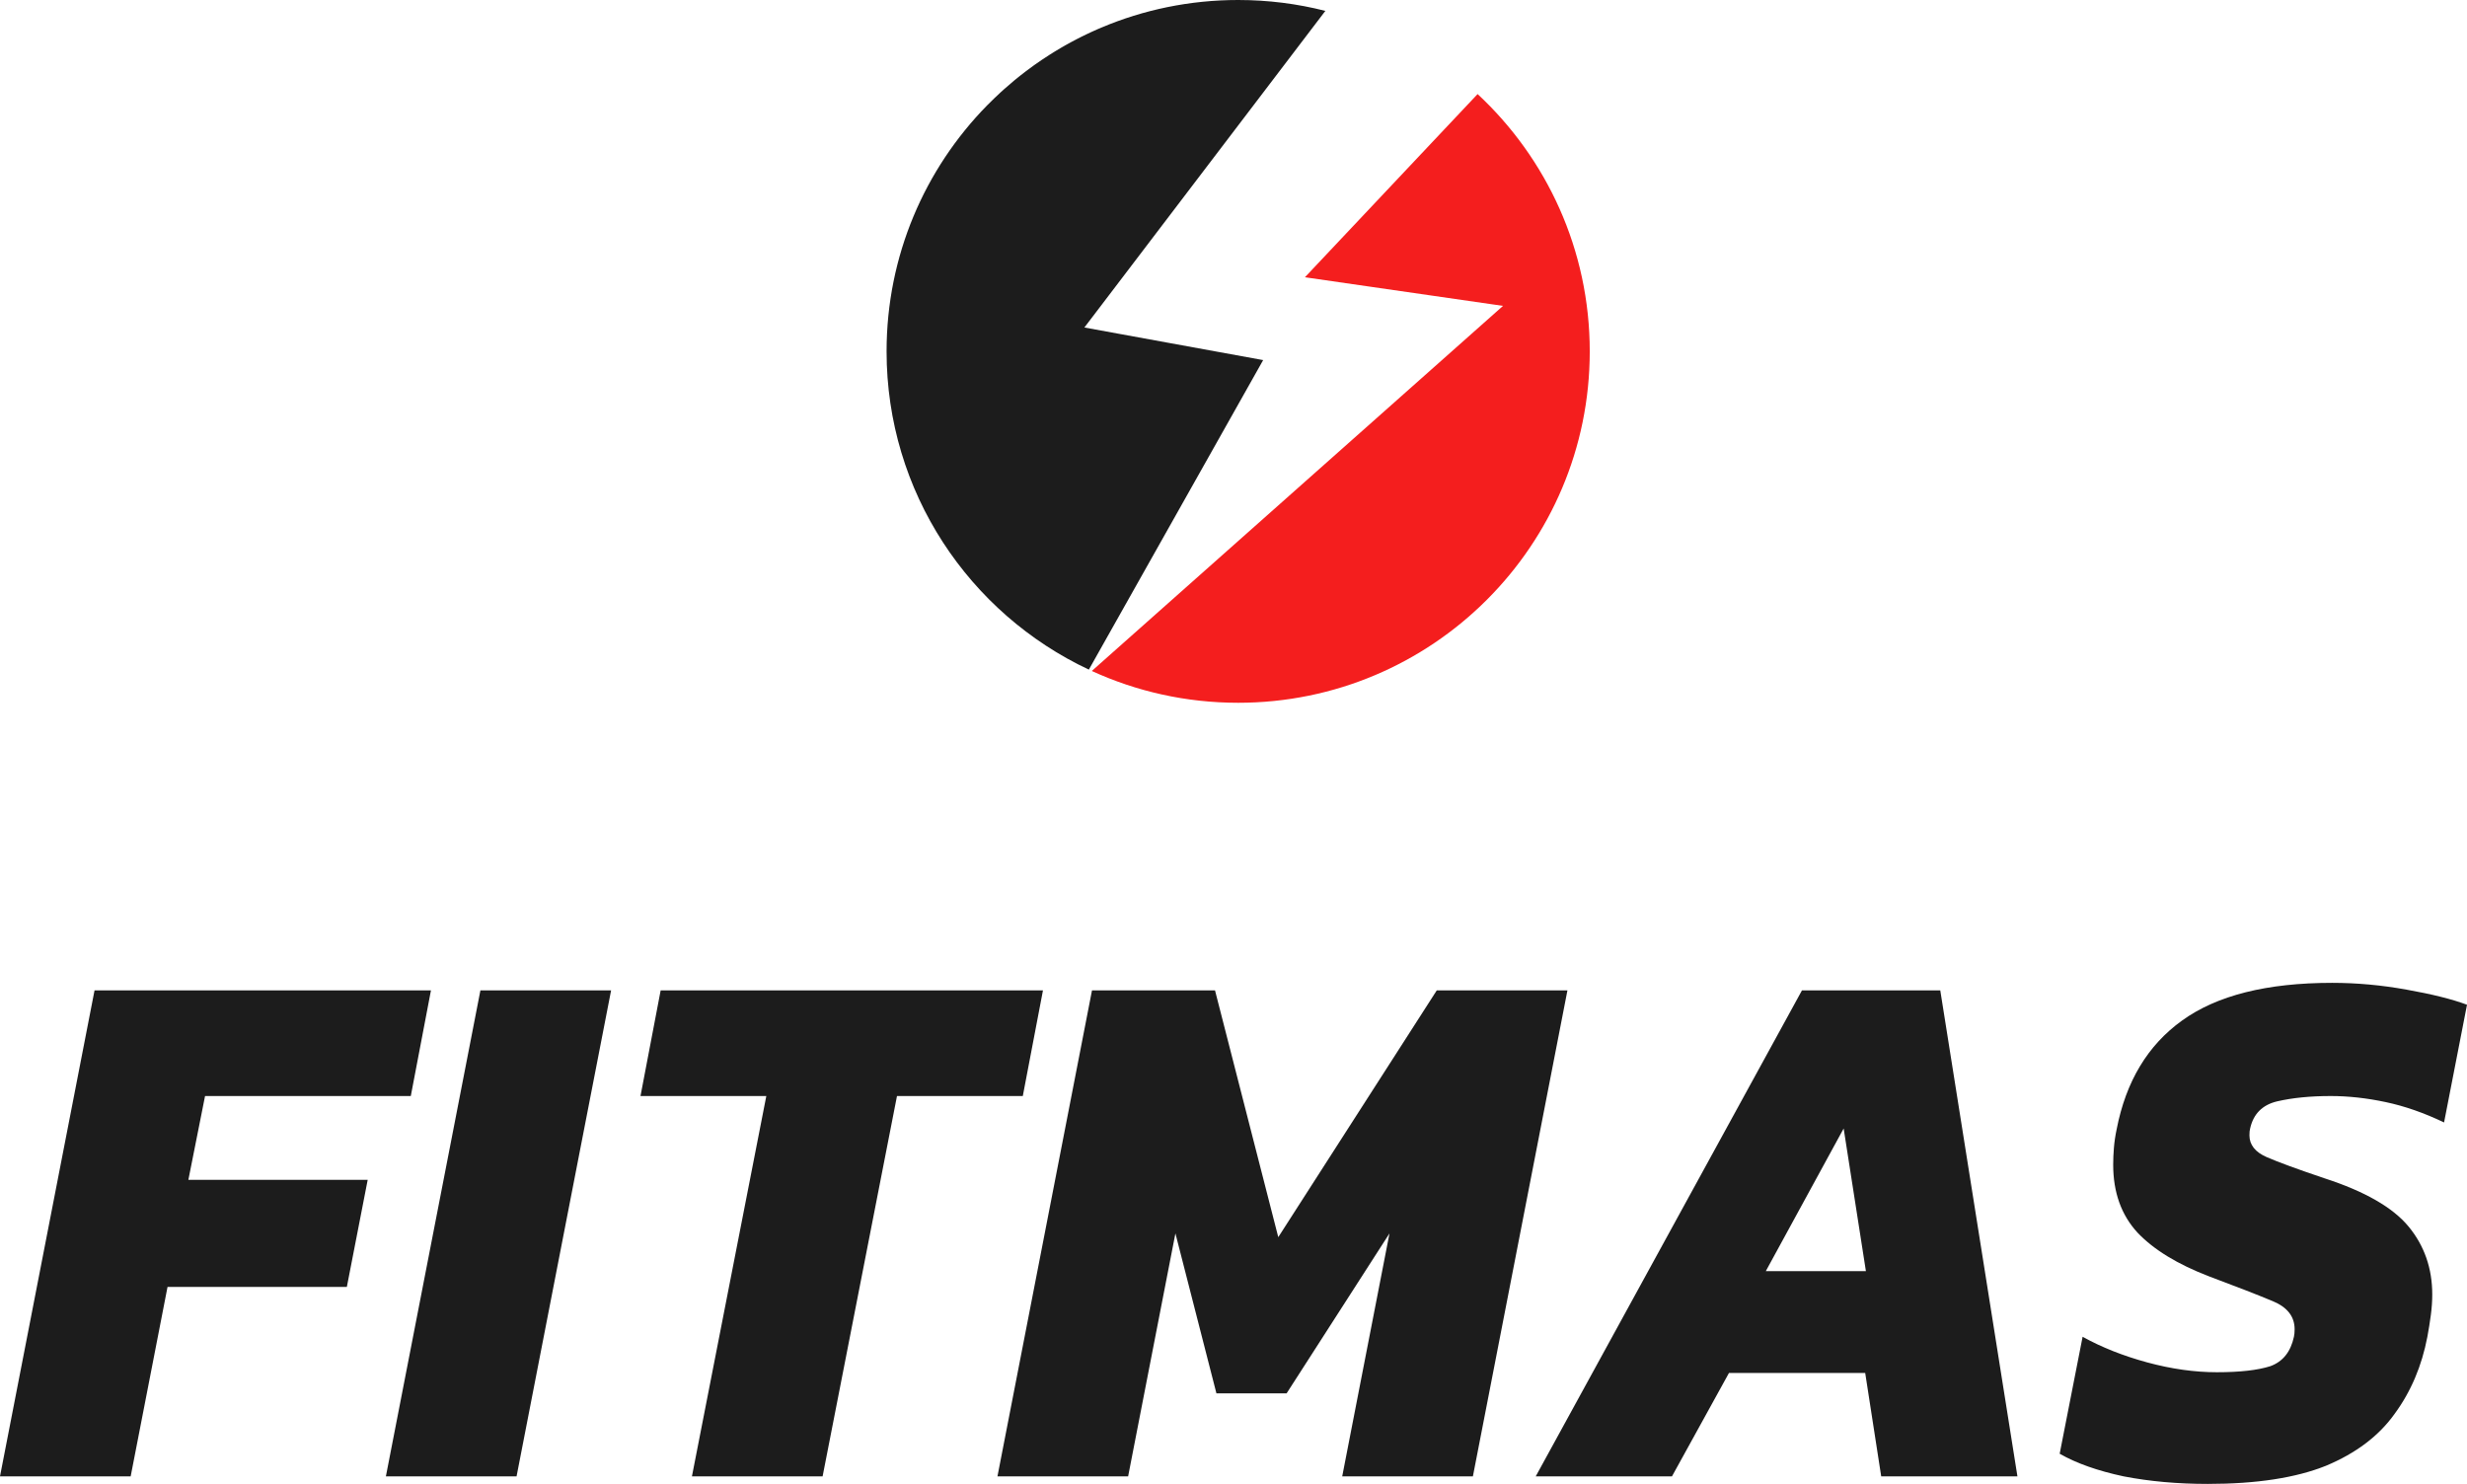
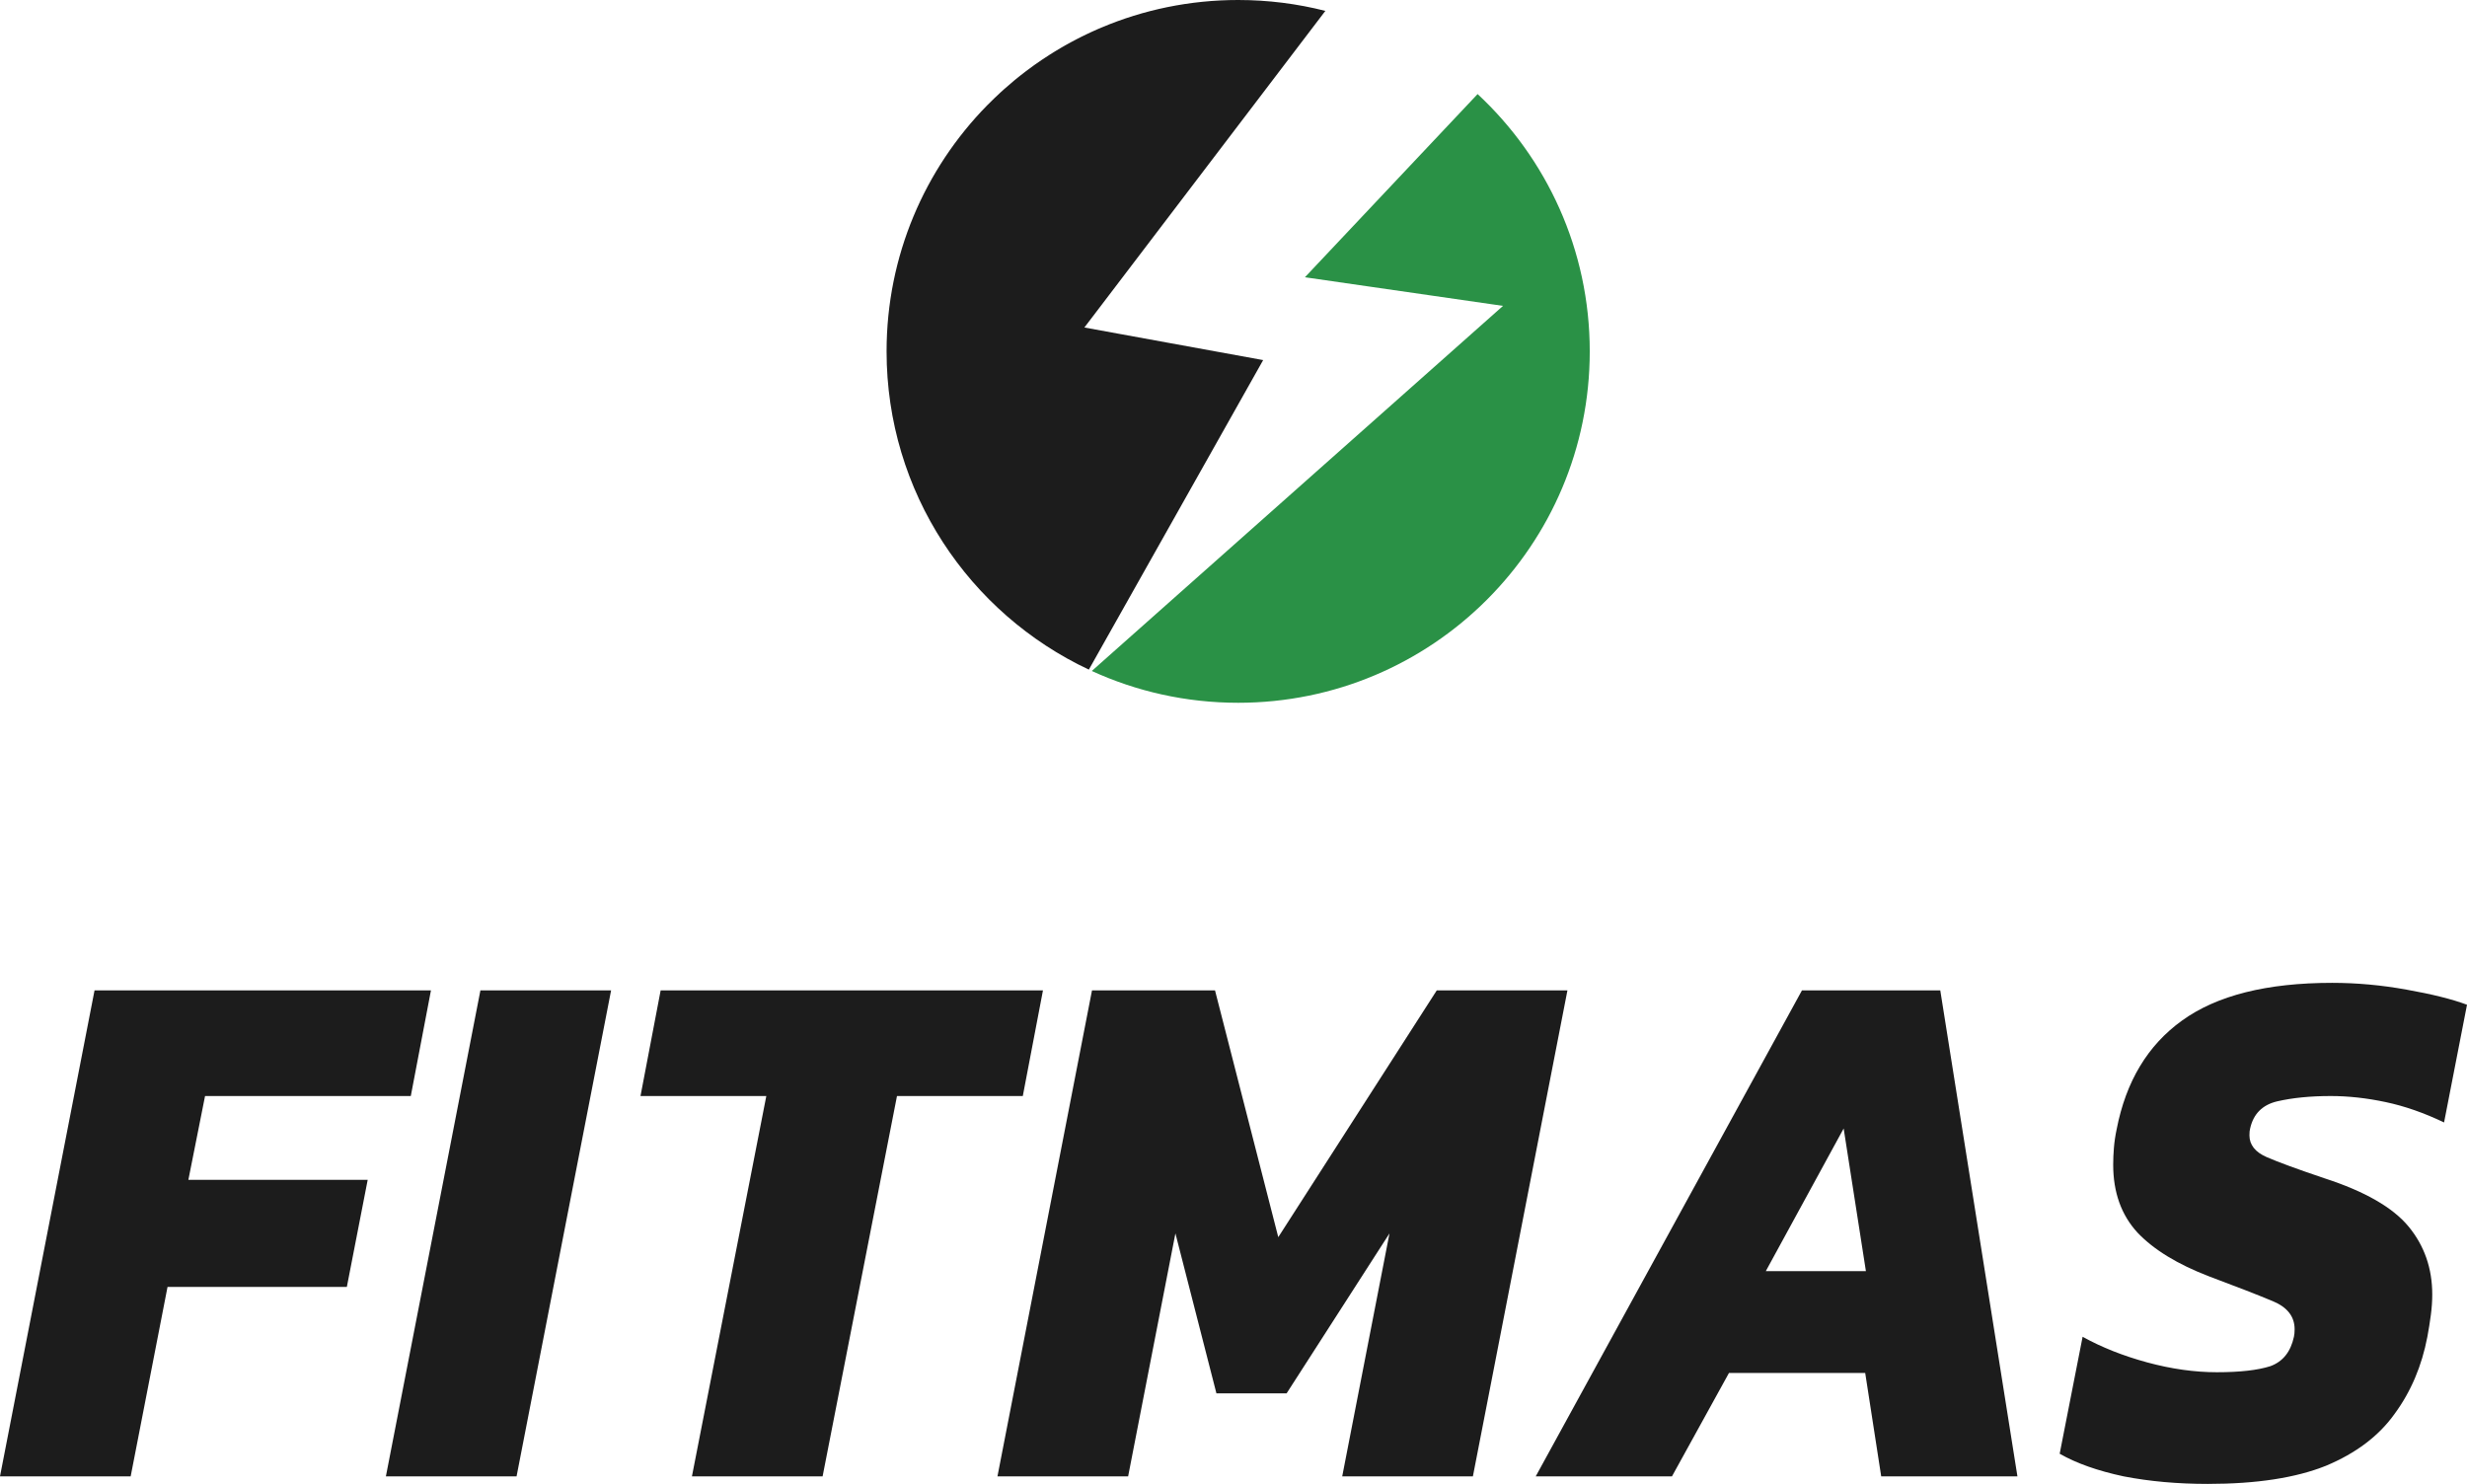
<svg xmlns="http://www.w3.org/2000/svg" width="128" height="77" viewBox="0 0 128 77" fill="none">
  <path d="M0 76.608L4.905 51.392H22.36L21.314 56.873H10.639L9.774 61.22H19.078L17.996 66.78H8.692L6.78 76.608H0Z" fill="#1C1C1C" />
  <path d="M20.022 76.608L24.926 51.392H31.707L26.802 76.608H20.022Z" fill="#1C1C1C" />
  <path d="M35.901 76.608L39.76 56.873H33.232L34.278 51.392H54.114L53.068 56.873H46.54L42.681 76.608H35.901Z" fill="#1C1C1C" />
  <path d="M51.753 76.608L56.658 51.392H63.041L66.323 64.196L74.546 51.392H81.326L76.421 76.608H69.641L72.094 64L66.756 72.301H63.114L60.986 64L58.533 76.608H51.753Z" fill="#1C1C1C" />
  <path d="M79.681 76.608L93.494 51.392H100.671L104.674 76.608H97.606L96.776 71.244H89.707L86.75 76.608H79.681ZM91.619 65.958H96.812L95.658 58.557L91.619 65.958Z" fill="#1C1C1C" />
  <path d="M114.548 77C112.985 77 111.53 76.87 110.184 76.608C108.838 76.321 107.732 75.93 106.866 75.434L108.056 69.365C109.042 69.913 110.16 70.356 111.41 70.696C112.66 71.035 113.863 71.205 115.017 71.205C116.219 71.205 117.144 71.1 117.794 70.892C118.443 70.657 118.852 70.148 119.02 69.365C119.044 69.26 119.056 69.129 119.056 68.973C119.056 68.32 118.683 67.837 117.938 67.524C117.193 67.211 116.087 66.78 114.62 66.232C112.985 65.605 111.747 64.848 110.905 63.961C110.064 63.047 109.643 61.873 109.643 60.437C109.643 60.15 109.655 59.862 109.679 59.575C109.703 59.262 109.751 58.936 109.823 58.596C110.304 56.117 111.434 54.237 113.213 52.958C115.017 51.653 117.613 51 121.003 51C122.278 51 123.564 51.117 124.862 51.352C126.185 51.587 127.231 51.848 128 52.136L126.81 58.244C125.776 57.748 124.766 57.396 123.78 57.187C122.795 56.978 121.845 56.873 120.931 56.873C119.873 56.873 118.948 56.965 118.154 57.148C117.385 57.33 116.916 57.8 116.748 58.557C116.724 58.636 116.712 58.753 116.712 58.91C116.712 59.406 117.012 59.784 117.613 60.045C118.214 60.306 119.212 60.672 120.607 61.142C122.698 61.82 124.153 62.656 124.971 63.648C125.788 64.64 126.197 65.814 126.197 67.172C126.197 67.511 126.173 67.864 126.125 68.229C126.077 68.594 126.016 68.973 125.944 69.365C125.656 70.879 125.091 72.21 124.249 73.358C123.432 74.507 122.242 75.408 120.679 76.06C119.116 76.687 117.072 77 114.548 77Z" fill="#1C1C1C" />
  <path d="M56.263 16.994L65.539 18.685L56.495 34.746C50.293 31.834 46 25.535 46 18.234C46 13.265 47.988 8.761 51.212 5.472C51.344 5.338 51.477 5.207 51.612 5.078C51.72 4.974 51.829 4.871 51.939 4.771C51.995 4.72 52.05 4.67 52.106 4.621C52.273 4.472 52.442 4.326 52.614 4.184C52.622 4.178 52.63 4.171 52.638 4.164C52.689 4.122 52.74 4.08 52.791 4.039C52.82 4.016 52.849 3.992 52.879 3.969C52.908 3.946 52.937 3.922 52.967 3.899C53.053 3.832 53.14 3.764 53.227 3.698C53.232 3.695 53.236 3.691 53.241 3.688C53.358 3.599 53.476 3.512 53.595 3.426C53.626 3.404 53.656 3.382 53.687 3.36C53.809 3.273 53.933 3.188 54.057 3.104C54.182 3.02 54.308 2.938 54.434 2.857C54.516 2.805 54.598 2.753 54.681 2.702C54.726 2.674 54.772 2.646 54.818 2.619C54.85 2.599 54.882 2.58 54.914 2.561C54.947 2.542 54.979 2.522 55.011 2.503C55.044 2.484 55.077 2.465 55.109 2.446C55.142 2.428 55.174 2.409 55.207 2.39C55.24 2.371 55.273 2.353 55.305 2.334C55.338 2.316 55.371 2.297 55.404 2.279C55.437 2.261 55.47 2.243 55.503 2.225C55.536 2.206 55.569 2.189 55.602 2.171C55.669 2.135 55.736 2.099 55.803 2.065C55.836 2.047 55.87 2.03 55.903 2.012C55.97 1.978 56.038 1.944 56.105 1.91C56.139 1.893 56.173 1.876 56.207 1.86C56.275 1.826 56.343 1.793 56.411 1.761C56.48 1.728 56.548 1.696 56.617 1.664C56.656 1.646 56.695 1.629 56.734 1.611C56.799 1.582 56.864 1.553 56.928 1.524C56.998 1.494 57.068 1.464 57.138 1.434C59.321 0.511 61.722 0 64.242 0C65.803 0 67.319 0.196 68.766 0.565L56.263 16.994Z" fill="#1C1C1C" />
-   <path d="M82.484 18.234C82.484 28.304 74.317 36.467 64.242 36.467C61.532 36.467 58.96 35.877 56.648 34.817L77.984 15.872L67.705 14.387L76.665 4.881C80.245 8.211 82.484 12.961 82.484 18.234Z" fill="#F41E1E" />
+   <path d="M82.484 18.234C82.484 28.304 74.317 36.467 64.242 36.467C61.532 36.467 58.96 35.877 56.648 34.817L77.984 15.872L67.705 14.387L76.665 4.881C80.245 8.211 82.484 12.961 82.484 18.234Z" fill="#2a9146" />
</svg>
